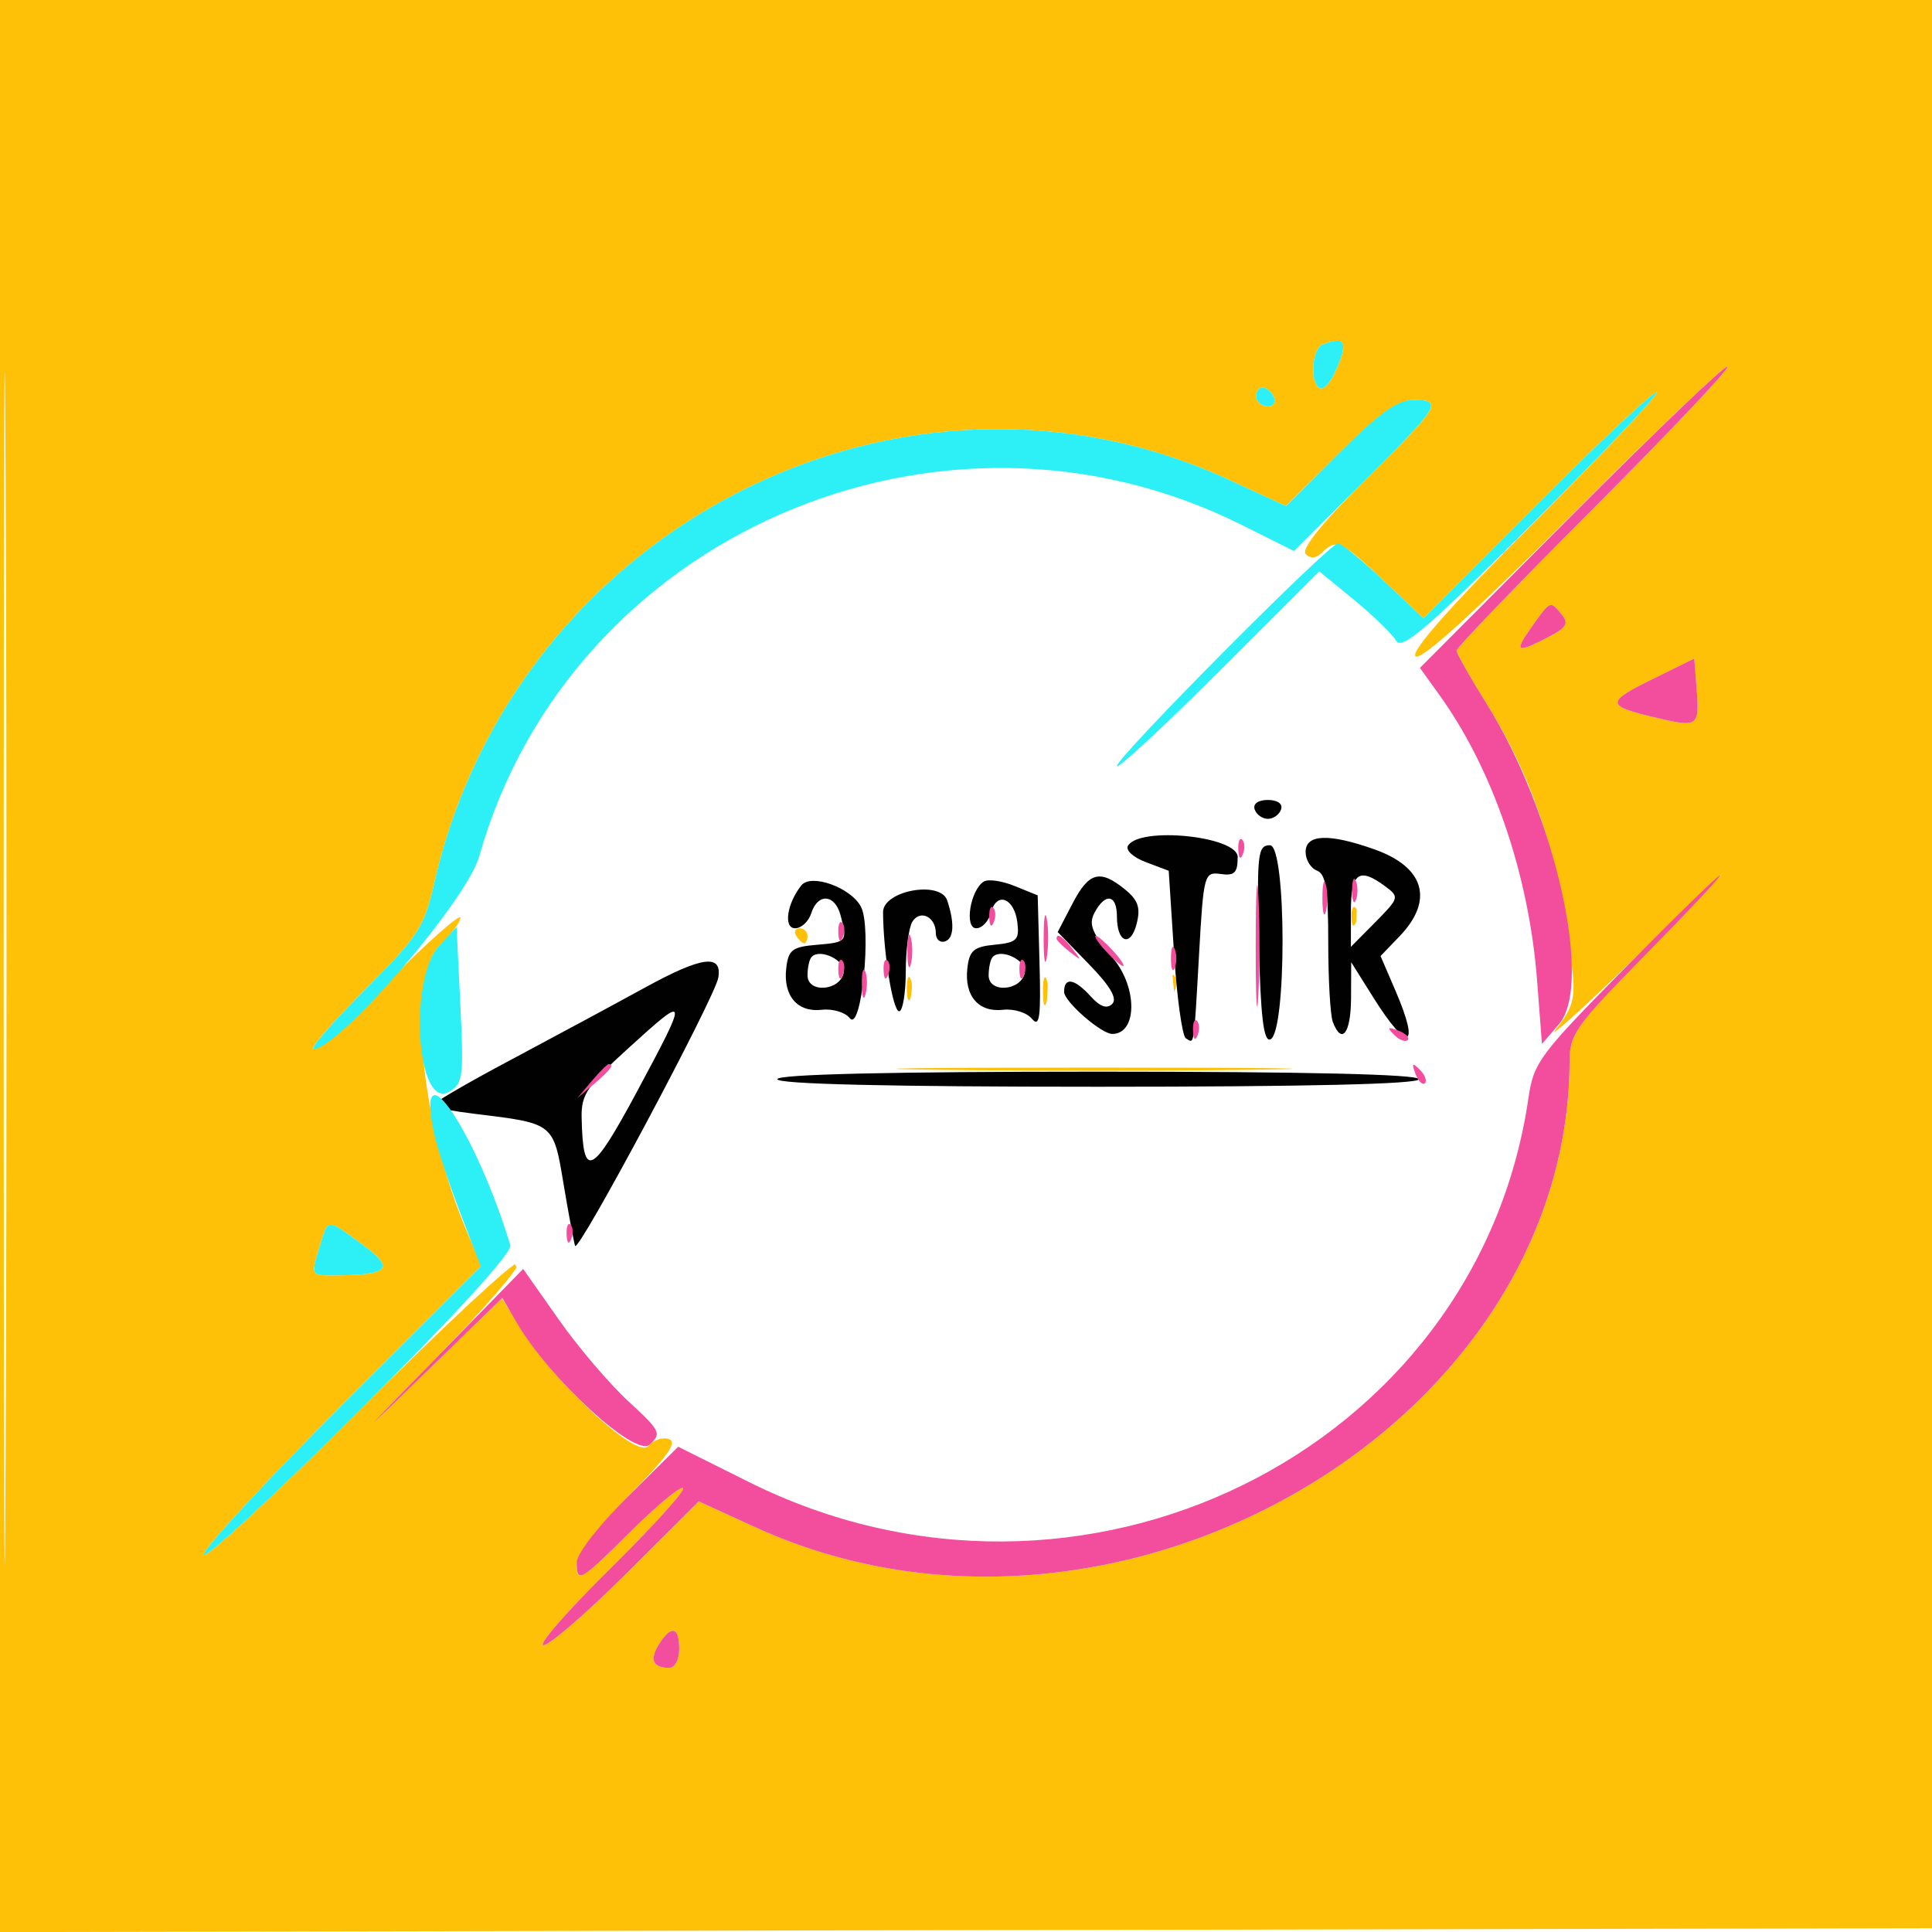
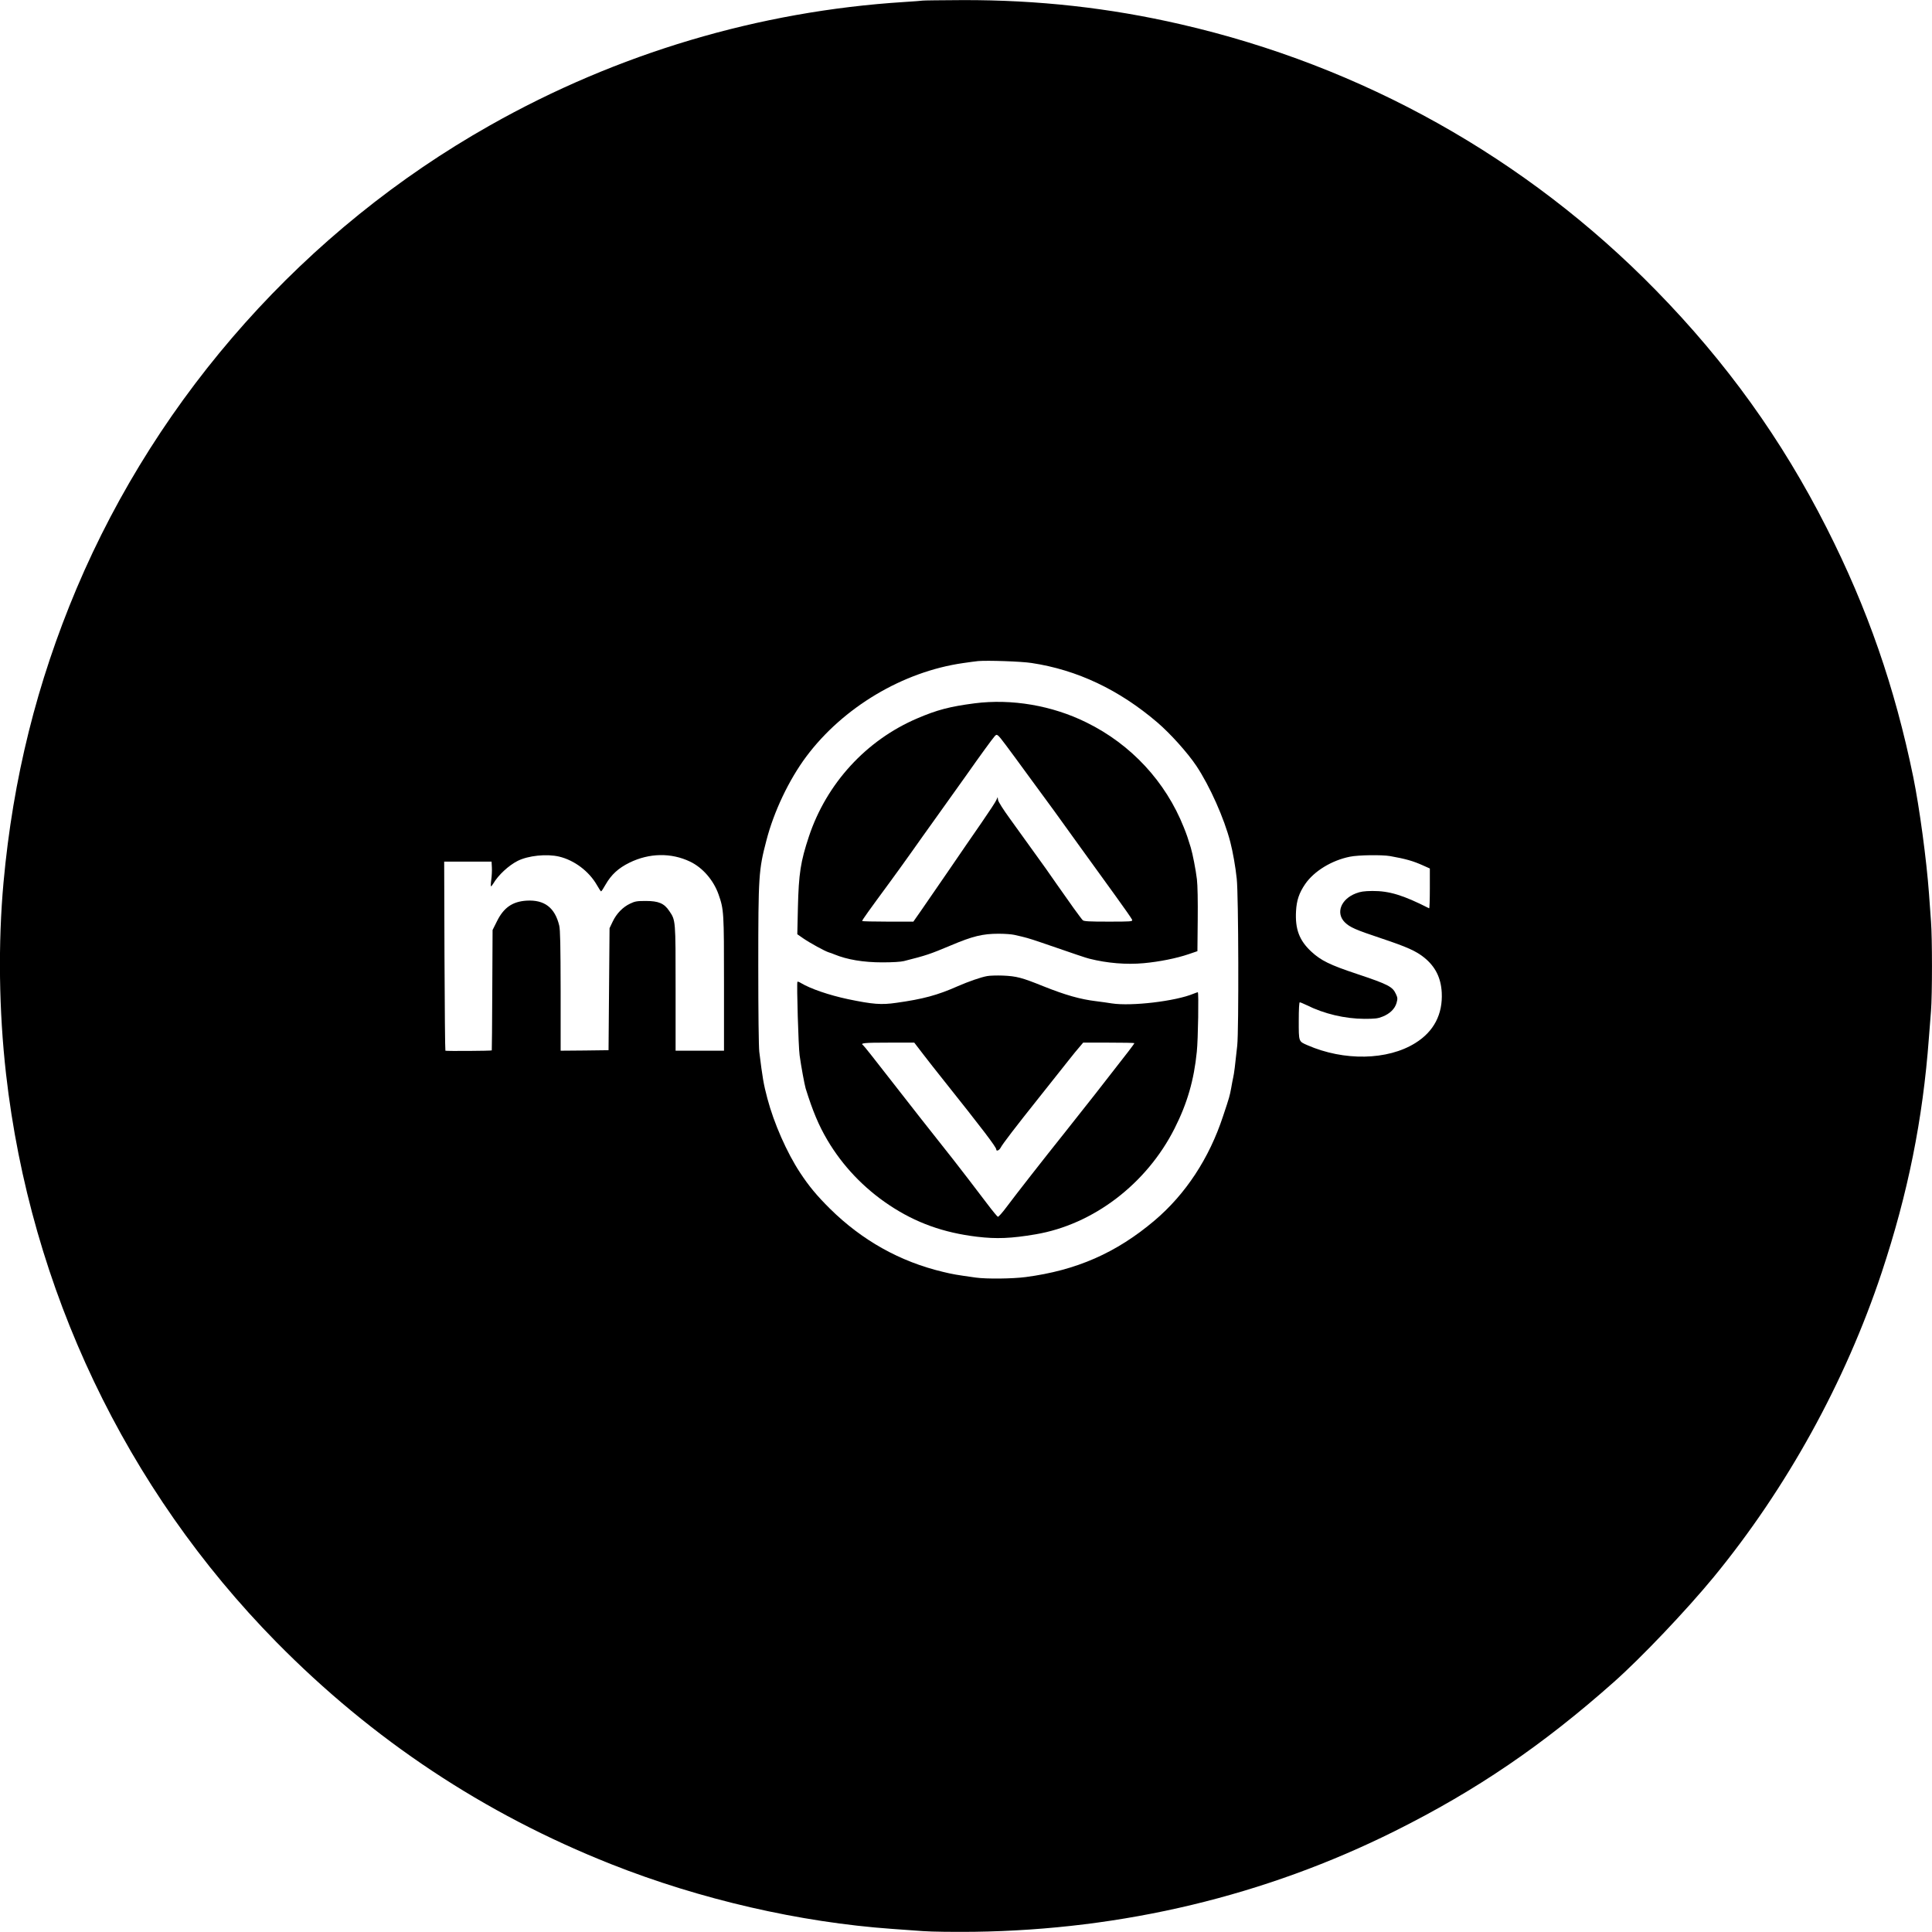
- <svg xmlns="http://www.w3.org/2000/svg" width="100px" height="100px" viewBox="0 0 100 100" version="1.1">
-   <g id="surface1">
-     <path style=" stroke:none;fill-rule:evenodd;fill:rgb(99.608%,75.686%,2.745%);fill-opacity:1;" d="M 0 50 L 0 100.004 L 50.098 99.902 L 100.195 99.805 L 100.293 49.902 L 100.395 0 L 0 0 L 0 50 M 0.191 50.195 C 0.191 77.695 0.234 88.887 0.293 75.066 C 0.352 61.246 0.352 38.746 0.293 25.066 C 0.234 11.387 0.191 22.695 0.191 50.195 M 68.457 17.836 C 67.906 18.059 67.789 19.766 68.301 20.082 C 68.484 20.195 68.836 19.844 69.082 19.305 C 69.816 17.699 69.664 17.348 68.457 17.836 M 81.438 26.57 C 76.254 31.758 73.527 34.23 73.266 33.969 C 73.008 33.711 75.086 31.363 79.5 26.945 C 83.145 23.297 85.949 20.312 85.734 20.312 C 85.52 20.312 82.719 22.941 79.508 26.156 L 73.676 32 L 71.625 30.062 C 69.438 27.992 69.164 27.867 68.438 28.594 C 68.129 28.902 67.836 28.93 67.586 28.68 C 67.332 28.426 68.402 27.094 70.711 24.797 C 74.559 20.969 74.715 20.703 73.152 20.703 C 72.359 20.703 71.391 21.395 69.324 23.449 L 66.562 26.191 L 63.652 24.852 C 46.789 17.066 26.707 27.23 22.484 45.676 C 21.953 48.004 21.688 48.414 18.875 51.242 C 17.203 52.922 16.008 54.297 16.211 54.297 C 16.418 54.297 18.215 52.676 20.207 50.691 C 22.199 48.707 23.828 47.273 23.828 47.5 C 23.828 47.727 23.375 48.336 22.824 48.855 C 21.031 50.539 21.727 58.051 24.211 63.848 L 24.926 65.512 L 17.734 72.695 C 13.781 76.645 10.547 80.141 10.547 80.461 C 10.547 80.785 14.145 77.453 18.539 73.062 C 22.938 68.668 26.664 65.203 26.82 65.363 C 26.98 65.523 25.098 67.711 22.637 70.227 C 18.457 74.504 18.418 74.555 22.07 71 L 25.98 67.199 L 27.031 68.852 C 28.891 71.773 32.984 75.539 33.555 74.848 C 33.824 74.527 34.309 74.367 34.633 74.492 C 35.07 74.66 34.535 75.41 32.578 77.383 C 31.125 78.848 29.91 80.406 29.875 80.844 C 29.789 82.008 30.008 81.883 32.695 79.223 C 34.035 77.891 35.234 76.902 35.359 77.023 C 35.48 77.148 33.777 79.027 31.574 81.203 C 29.367 83.379 27.82 85.156 28.129 85.156 C 28.441 85.156 30.379 83.48 32.434 81.434 L 36.168 77.711 L 39.082 79.043 C 57.52 87.484 81.172 73.953 81.242 54.922 C 81.25 53.527 81.578 53.062 85.246 49.258 L 89.242 45.117 L 84.398 49.805 C 81.734 52.383 80.008 53.926 80.562 53.234 C 81.387 52.203 81.539 51.676 81.395 50.305 C 80.793 44.645 79.43 40.383 76.934 36.402 C 76.086 35.047 75.391 33.82 75.391 33.672 C 75.391 33.527 78.59 30.203 82.5 26.289 C 86.41 22.371 89.523 19.082 89.418 18.973 C 89.309 18.867 85.719 22.285 81.438 26.57 M 65.078 20.25 C 64.941 20.469 65.023 20.766 65.254 20.91 C 65.855 21.281 66.242 20.773 65.742 20.273 C 65.461 19.992 65.242 19.984 65.078 20.25 M 79.297 32.422 C 78.348 33.758 78.469 33.84 80.125 32.984 C 81.086 32.484 81.219 32.27 80.84 31.812 C 80.23 31.078 80.266 31.062 79.297 32.422 M 85.645 35.094 C 83.105 36.336 83.102 36.523 85.566 37.113 C 87.914 37.676 87.973 37.637 87.816 35.637 L 87.695 34.086 L 85.645 35.094 M 69.953 47.492 C 69.973 47.949 70.062 48.039 70.188 47.73 C 70.301 47.449 70.289 47.109 70.156 46.98 C 70.027 46.852 69.938 47.082 69.953 47.492 M 41.211 48.438 C 41.344 48.652 41.531 48.828 41.625 48.828 C 41.719 48.828 41.797 48.652 41.797 48.438 C 41.797 48.223 41.609 48.047 41.383 48.047 C 41.156 48.047 41.078 48.223 41.211 48.438 M 46.938 51.172 C 46.938 51.711 47.023 51.93 47.133 51.66 C 47.242 51.391 47.242 50.953 47.133 50.684 C 47.023 50.414 46.938 50.633 46.938 51.172 M 53.984 51.367 C 53.988 52.012 54.078 52.227 54.176 51.848 C 54.277 51.469 54.27 50.941 54.164 50.676 C 54.055 50.41 53.973 50.723 53.984 51.367 M 60.578 51.008 C 60.598 51.465 60.688 51.559 60.812 51.246 C 60.926 50.965 60.914 50.625 60.781 50.496 C 60.652 50.367 60.562 50.598 60.578 51.008 M 48.34 55.371 C 52.906 55.434 60.375 55.434 64.941 55.371 C 69.508 55.309 65.773 55.258 56.641 55.258 C 47.508 55.258 43.773 55.309 48.34 55.371 M 16.508 64.648 C 16.09 66.012 16.094 66.016 17.32 66.012 C 20.156 66 20.465 65.652 18.75 64.41 C 16.84 63.023 17.012 63.008 16.508 64.648 M 34.102 85.113 C 33.609 85.906 33.793 86.328 34.637 86.328 C 34.93 86.328 35.156 85.906 35.156 85.352 C 35.156 84.188 34.738 84.094 34.102 85.113 " />
-     <path style=" stroke:none;fill-rule:evenodd;fill:rgb(100%,100%,100%);fill-opacity:1;" d="M 44.621 25.008 C 32.508 28.18 23.828 39.324 23.828 51.703 C 23.828 53.988 23.887 55.859 23.957 55.859 C 24.031 55.859 26.816 54.453 30.152 52.734 C 38.52 48.426 38.516 48.422 35.508 54.422 C 29.852 65.707 29.484 66.141 29.094 61.969 C 28.945 60.387 28.711 58.918 28.574 58.707 C 28.355 58.371 24.211 57.598 24.223 57.898 C 24.625 68.48 38.711 79.793 51.562 79.852 C 77.172 79.977 89.59 47.031 69.992 30.973 L 68.285 29.574 L 63.051 34.801 C 60.168 37.676 57.812 39.855 57.812 39.648 C 57.812 39.438 60.117 36.957 62.934 34.137 L 68.059 29 L 64.738 27.387 C 58.199 24.207 50.941 23.352 44.621 25.008 M 65.113 41.27 C 64.559 41.82 64.871 42.578 65.652 42.578 C 66.199 42.578 66.422 42.367 66.336 41.926 C 66.199 41.207 65.531 40.848 65.113 41.27 M 67.578 43.895 C 67.578 44.422 67.75 44.914 67.957 44.988 C 68.164 45.059 68.449 46.875 68.594 49.023 C 68.895 53.535 69.609 55.195 69.922 52.117 L 70.117 50.195 L 71.207 52.051 C 72.965 55.043 73.703 54.328 72.281 51.008 L 71.512 49.219 L 72.496 48.574 C 74.082 47.535 73.723 44.949 71.875 44.098 C 69.211 42.867 67.578 42.789 67.578 43.895 M 58.273 44.027 C 58.344 44.391 58.84 44.797 59.375 44.922 C 60.316 45.141 60.359 45.297 60.594 49.09 C 60.723 51.258 60.953 53.227 61.105 53.469 C 61.828 54.641 62.109 53.566 62.109 49.637 L 62.109 45.363 L 63.184 45.242 C 66.199 44.895 64.684 43.359 61.328 43.359 C 58.539 43.359 58.16 43.441 58.273 44.027 M 64.844 48.633 C 64.844 53.645 64.883 53.906 65.625 53.906 C 66.367 53.906 66.406 53.645 66.406 48.633 C 66.406 43.621 66.367 43.359 65.625 43.359 C 64.883 43.359 64.844 43.621 64.844 48.633 M 40.93 46.316 C 40.59 47.066 40.586 47.504 40.91 48.027 C 41.203 48.496 41.219 48.859 40.957 49.117 C 39.965 50.113 40.754 52.145 42.188 52.273 C 42.938 52.344 43.723 52.562 43.926 52.762 C 44.723 53.543 44.922 53.012 44.914 50.098 C 44.91 46.832 44.781 46.445 43.484 45.762 C 42.16 45.062 41.43 45.223 40.93 46.316 M 50.332 46.266 C 50.094 46.789 50 47.488 50.129 47.82 C 50.445 48.648 51.562 48.156 51.562 47.191 C 51.562 46.035 52.52 46.562 52.664 47.797 C 52.773 48.742 52.688 48.832 51.855 48.621 C 50.617 48.312 49.914 49.195 50.07 50.852 C 50.184 52.02 50.332 52.16 51.562 52.273 C 52.316 52.344 53.098 52.562 53.301 52.762 C 54.043 53.488 54.188 53.07 54.262 50.043 C 54.359 46.016 51.637 43.398 50.332 46.266 M 55.465 46.582 C 54.414 48.305 54.473 48.625 56.055 49.832 C 56.84 50.43 57.422 51.219 57.422 51.684 C 57.422 52.43 57.332 52.406 56.25 51.367 C 55.188 50.348 55.078 50.316 55.078 51.031 C 55.078 52.891 57.406 54.035 58.375 52.648 C 59.227 51.434 59.148 50.996 57.812 49.473 C 56.633 48.133 56.336 47.109 57 46.699 C 57.195 46.578 57.477 47.008 57.617 47.652 C 57.914 49.008 58.391 49.156 58.969 48.074 C 60.184 45.805 56.812 44.371 55.465 46.582 M 70.242 46.902 C 70.07 48.727 70.371 48.832 71.445 47.32 L 72.238 46.207 L 71.312 45.785 C 70.438 45.387 70.383 45.441 70.242 46.902 M 45.801 49.047 C 46.098 53.809 47.246 54.176 47.258 49.512 C 47.262 48.277 47.441 47.266 47.656 47.266 C 47.871 47.266 48.047 47.586 48.047 47.98 C 48.047 48.902 48.375 49.219 49.062 48.953 C 49.781 48.68 49.758 47.648 49 46.57 C 48.516 45.879 48.238 45.781 47.656 46.094 C 47.164 46.355 46.844 46.355 46.68 46.094 C 45.918 44.863 45.605 45.91 45.801 49.047 M 42.098 47.426 C 41.98 48.047 42.117 48.477 42.473 48.613 C 43.359 48.953 43.418 48.891 43.289 47.785 C 43.125 46.418 42.336 46.18 42.098 47.426 M 41.871 50.289 C 42.066 51.305 43.359 51.422 43.359 50.418 C 43.359 49.859 43.109 49.609 42.551 49.609 C 41.992 49.609 41.781 49.82 41.871 50.289 M 51.246 50.293 C 51.32 50.668 51.637 50.977 51.953 50.977 C 52.27 50.977 52.586 50.668 52.66 50.293 C 52.754 49.812 52.543 49.609 51.953 49.609 C 51.363 49.609 51.152 49.812 51.246 50.293 M 32.094 54.816 C 30.047 56.895 30.039 56.906 30.352 58.699 L 30.664 60.496 L 32.734 56.617 C 35.094 52.188 34.988 51.887 32.094 54.816 M 40.234 55.66 C 40.234 56.176 42.312 56.25 57.062 56.25 C 70.352 56.25 73.859 56.148 73.73 55.762 C 73.461 54.957 40.234 54.855 40.234 55.66 " />
-     <path style=" stroke:none;fill-rule:evenodd;fill:rgb(0.392%,0.392%,0.392%);fill-opacity:1;" d="M 64.941 41.895 C 65.031 42.164 65.34 42.383 65.625 42.383 C 65.91 42.383 66.219 42.164 66.309 41.895 C 66.406 41.605 66.129 41.406 65.625 41.406 C 65.121 41.406 64.844 41.605 64.941 41.895 M 58.387 43.77 C 58.242 44 58.652 44.379 59.312 44.625 L 60.492 45.07 L 60.766 49.301 C 60.914 51.629 61.191 53.625 61.379 53.742 C 61.828 54.02 61.785 54.297 62.062 49.414 C 62.297 45.242 62.328 45.121 63.184 45.238 C 63.898 45.34 64.062 45.176 64.062 44.359 C 64.062 43.285 59.012 42.762 58.387 43.77 M 67.578 44.098 C 67.578 44.504 67.844 44.938 68.164 45.062 C 68.625 45.238 68.75 46.035 68.75 48.785 C 68.75 50.707 68.855 52.559 68.988 52.898 C 69.449 54.105 69.922 53.488 69.93 51.66 L 69.938 49.805 L 71.102 51.66 C 72.871 54.477 73.52 54.293 72.254 51.336 L 71.457 49.484 L 72.449 48.453 C 74.234 46.586 73.73 44.875 71.125 43.957 C 68.773 43.125 67.578 43.176 67.578 44.098 M 65.16 48.852 C 65.246 52.59 65.402 53.914 65.746 53.801 C 66.605 53.516 66.594 43.75 65.734 43.75 C 65.098 43.75 65.051 44.176 65.16 48.852 M 41.477 45.828 C 40.727 46.77 40.543 48.047 41.156 48.047 C 41.48 48.047 41.855 47.695 41.992 47.266 C 42.324 46.219 43.211 46.273 43.504 47.363 C 43.871 48.734 43.84 48.773 42.285 48.902 C 41.004 49.008 40.805 49.16 40.695 50.121 C 40.531 51.547 41.277 52.414 42.543 52.266 C 43.102 52.203 43.75 52.398 43.984 52.699 C 44.586 53.469 45.133 48 44.562 46.93 C 44.027 45.93 41.98 45.199 41.477 45.828 M 50.914 45.633 C 50.215 46.09 49.906 48.047 50.531 48.047 C 50.836 48.047 51.176 47.676 51.297 47.227 C 51.586 46.121 52.508 46.484 52.66 47.758 C 52.766 48.652 52.625 48.789 51.488 48.898 C 50.398 49.004 50.176 49.195 50.07 50.121 C 49.906 51.547 50.652 52.414 51.918 52.266 C 52.477 52.203 53.148 52.41 53.414 52.734 C 53.809 53.207 53.883 52.656 53.805 49.832 L 53.711 46.344 L 52.516 45.859 C 51.859 45.59 51.137 45.488 50.914 45.633 M 55.508 46.777 L 54.746 48.242 L 56.359 49.902 C 57.465 51.035 57.844 51.688 57.57 51.961 C 57.297 52.234 56.941 52.113 56.453 51.57 C 55.613 50.645 55.078 50.555 55.078 51.34 C 55.078 51.84 57 53.516 57.57 53.516 C 58.863 53.516 58.891 51.137 57.617 49.605 C 56.512 48.285 56.332 47.844 56.656 47.234 C 57.215 46.191 57.812 46.297 57.812 47.438 C 57.812 48.801 58.523 49.055 58.836 47.801 C 59.043 46.977 58.906 46.586 58.219 46.027 C 56.926 44.98 56.359 45.141 55.508 46.777 M 69.922 47.16 L 69.922 49.008 L 71.191 47.727 C 72.422 46.48 72.438 46.426 71.703 45.879 C 70.344 44.867 69.922 45.172 69.922 47.16 M 45.707 47.215 C 45.715 49.273 46.211 52.344 46.539 52.344 C 46.723 52.344 46.879 51.422 46.883 50.293 C 46.883 49.164 47.039 48 47.227 47.703 C 47.633 47.062 48.438 47.457 48.438 48.297 C 48.438 48.625 48.656 48.816 48.926 48.723 C 49.375 48.566 49.414 47.762 49.027 46.605 C 48.676 45.555 45.703 46.098 45.707 47.215 M 42.016 49.523 C 41.895 49.641 41.797 50.074 41.797 50.484 C 41.797 51.422 43.484 51.297 43.668 50.344 C 43.785 49.727 42.465 49.07 42.016 49.523 M 51.391 49.523 C 51.27 49.641 51.172 50.074 51.172 50.484 C 51.172 51.422 52.859 51.297 53.043 50.344 C 53.16 49.727 51.84 49.07 51.391 49.523 M 33.398 51.109 C 31.895 51.934 28.762 53.621 26.438 54.859 C 24.109 56.094 22.273 57.172 22.355 57.25 C 22.438 57.332 23.438 57.512 24.578 57.652 C 28.688 58.152 28.641 58.113 29.172 61.297 C 29.434 62.859 29.703 64.297 29.766 64.484 C 29.914 64.922 37.008 51.633 37.18 50.602 C 37.383 49.359 36.328 49.504 33.398 51.109 M 32.52 54.258 C 30.398 56.188 30.082 56.656 30.105 57.828 C 30.172 61.09 30.617 60.883 32.977 56.488 C 35.664 51.48 35.648 51.414 32.52 54.258 M 40.234 55.859 C 40.234 56.113 46.027 56.25 56.836 56.25 C 67.645 56.25 73.438 56.113 73.438 55.859 C 73.438 55.605 67.645 55.469 56.836 55.469 C 46.027 55.469 40.234 55.605 40.234 55.859 " />
-     <path style=" stroke:none;fill-rule:evenodd;fill:rgb(17.255%,94.118%,96.078%);fill-opacity:1;" d="M 68.457 17.836 C 67.906 18.059 67.789 19.766 68.301 20.082 C 68.484 20.195 68.836 19.844 69.082 19.305 C 69.816 17.699 69.664 17.348 68.457 17.836 M 65.078 20.25 C 64.941 20.469 65.023 20.766 65.254 20.91 C 65.855 21.281 66.242 20.773 65.742 20.273 C 65.461 19.992 65.242 19.984 65.078 20.25 M 79.508 26.156 L 73.676 32 L 71.625 30.062 C 70.5 28.996 69.434 28.125 69.258 28.125 C 68.801 28.125 57.812 39.188 57.812 39.648 C 57.812 39.855 60.168 37.676 63.051 34.801 L 68.285 29.574 L 70.094 31.055 C 71.086 31.871 72.062 32.82 72.262 33.164 C 72.555 33.672 73.863 32.551 79.375 27.051 C 83.09 23.344 85.953 20.312 85.734 20.312 C 85.52 20.312 82.719 22.941 79.508 26.156 M 69.316 23.449 L 66.57 26.195 L 63.656 24.852 C 46.789 17.066 26.707 27.227 22.484 45.676 C 21.953 48.004 21.688 48.414 18.875 51.242 C 17.203 52.922 16.016 54.297 16.227 54.297 C 17.539 54.297 24.164 46.602 24.801 44.336 C 29.48 27.727 48.648 19.379 64.242 27.156 L 66.973 28.52 L 70.594 24.914 C 74.566 20.957 74.723 20.703 73.141 20.703 C 72.328 20.703 71.391 21.375 69.316 23.449 M 22.754 48.918 C 21.121 50.66 21.562 57.492 23.246 56.508 C 23.965 56.09 24.008 55.75 23.828 52.016 L 23.633 47.98 L 22.754 48.918 M 22.465 58.66 C 22.617 59.375 23.223 61.219 23.812 62.754 L 24.887 65.551 L 17.719 72.711 C 13.773 76.652 10.547 80.141 10.547 80.461 C 10.547 80.785 14.156 77.445 18.57 73.043 C 23.652 67.973 26.527 64.824 26.414 64.453 C 24.629 58.543 21.453 53.887 22.465 58.66 M 16.508 64.648 C 16.09 66.012 16.094 66.016 17.32 66.012 C 20.156 66 20.465 65.652 18.75 64.41 C 16.84 63.023 17.012 63.008 16.508 64.648 " />
-     <path style=" stroke:none;fill-rule:evenodd;fill:rgb(95.294%,30.196%,61.961%);fill-opacity:1;" d="M 81.359 26.676 L 73.496 34.57 L 74.48 35.938 C 77.262 39.789 79.137 45.254 79.559 50.746 L 79.812 54.035 L 80.691 53.012 C 82.484 50.93 80.48 42.059 76.934 36.402 C 76.086 35.047 75.391 33.82 75.391 33.672 C 75.391 33.527 78.59 30.203 82.5 26.289 C 86.41 22.371 89.523 19.082 89.418 18.973 C 89.309 18.867 85.684 22.332 81.359 26.676 M 79.297 32.422 C 78.348 33.758 78.469 33.84 80.125 32.984 C 81.086 32.484 81.219 32.27 80.84 31.812 C 80.23 31.078 80.266 31.062 79.297 32.422 M 85.645 35.094 C 83.105 36.336 83.102 36.523 85.566 37.113 C 87.914 37.676 87.973 37.637 87.816 35.637 L 87.695 34.086 L 85.645 35.094 M 64.094 43.977 C 64.113 44.434 64.203 44.523 64.328 44.215 C 64.441 43.934 64.43 43.594 64.297 43.465 C 64.168 43.336 64.078 43.566 64.094 43.977 M 64.996 49.023 C 64.996 51.816 65.059 52.906 65.133 51.449 C 65.211 49.988 65.207 47.703 65.133 46.371 C 65.055 45.035 64.996 46.23 64.996 49.023 M 68.449 46.484 C 68.449 47.234 68.531 47.543 68.629 47.168 C 68.727 46.793 68.727 46.176 68.629 45.801 C 68.531 45.426 68.449 45.73 68.449 46.484 M 69.984 46.094 C 69.984 46.629 70.074 46.852 70.18 46.582 C 70.289 46.312 70.289 45.875 70.18 45.605 C 70.074 45.336 69.984 45.555 69.984 46.094 M 84.113 50.098 C 79.668 54.609 79.383 54.992 79.113 56.832 C 76.445 75.156 55.898 85.27 38.742 76.699 L 35.102 74.883 L 32.477 77.484 C 30.992 78.957 29.855 80.422 29.855 80.863 C 29.855 81.977 29.992 81.898 32.695 79.223 C 34.035 77.891 35.234 76.902 35.359 77.023 C 35.48 77.148 33.777 79.027 31.574 81.203 C 29.367 83.379 27.82 85.156 28.129 85.156 C 28.441 85.156 30.379 83.48 32.434 81.434 L 36.168 77.711 L 39.082 79.043 C 57.52 87.484 81.172 73.953 81.242 54.922 C 81.25 53.523 81.562 53.082 85.23 49.355 C 87.418 47.133 89.125 45.312 89.02 45.312 C 88.914 45.312 86.707 47.465 84.113 50.098 M 51.203 47.492 C 51.223 47.949 51.312 48.039 51.438 47.73 C 51.551 47.449 51.539 47.109 51.406 46.98 C 51.277 46.852 51.188 47.082 51.203 47.492 M 54.02 48.633 C 54.02 49.707 54.098 50.102 54.188 49.508 C 54.277 48.914 54.273 48.035 54.18 47.555 C 54.09 47.074 54.016 47.559 54.02 48.633 M 43.391 48.273 C 43.41 48.73 43.5 48.82 43.625 48.512 C 43.738 48.23 43.727 47.891 43.594 47.762 C 43.465 47.633 43.375 47.863 43.391 48.273 M 46.965 49.219 C 46.965 49.969 47.047 50.277 47.145 49.902 C 47.242 49.527 47.242 48.91 47.145 48.535 C 47.047 48.16 46.965 48.465 46.965 49.219 M 54.688 48.586 C 54.688 48.664 54.996 48.973 55.371 49.27 C 55.992 49.754 56.004 49.742 55.52 49.121 C 55.008 48.469 54.688 48.266 54.688 48.586 M 57.227 49.219 C 57.617 49.648 58.023 50 58.129 50 C 58.234 50 58.008 49.648 57.617 49.219 C 57.227 48.789 56.82 48.438 56.715 48.438 C 56.609 48.438 56.836 48.789 57.227 49.219 M 60.609 49.609 C 60.609 50.148 60.699 50.367 60.805 50.098 C 60.914 49.828 60.914 49.391 60.805 49.121 C 60.699 48.852 60.609 49.07 60.609 49.609 M 43.391 50.227 C 43.41 50.684 43.5 50.777 43.625 50.465 C 43.738 50.184 43.727 49.844 43.594 49.715 C 43.465 49.586 43.375 49.816 43.391 50.227 M 45.734 50.227 C 45.754 50.684 45.844 50.777 45.969 50.465 C 46.082 50.184 46.07 49.844 45.938 49.715 C 45.809 49.586 45.719 49.816 45.734 50.227 M 52.766 50.227 C 52.785 50.684 52.875 50.777 53 50.465 C 53.113 50.184 53.102 49.844 52.969 49.715 C 52.84 49.586 52.75 49.816 52.766 50.227 M 44.609 50.977 C 44.617 51.621 44.703 51.836 44.801 51.457 C 44.902 51.078 44.895 50.551 44.789 50.285 C 44.68 50.02 44.598 50.332 44.609 50.977 M 61.75 53.352 C 61.77 53.809 61.859 53.902 61.984 53.59 C 62.098 53.309 62.086 52.969 61.953 52.84 C 61.824 52.711 61.734 52.941 61.75 53.352 M 72.16 53.562 C 72.426 53.832 72.742 53.949 72.863 53.832 C 72.98 53.711 72.766 53.492 72.379 53.344 C 71.824 53.133 71.777 53.18 72.16 53.562 M 30.625 55.957 L 29.883 56.836 L 30.762 56.094 C 31.586 55.391 31.82 55.078 31.504 55.078 C 31.43 55.078 31.035 55.473 30.625 55.957 M 73.266 55.582 C 73.414 55.969 73.633 56.184 73.754 56.066 C 73.871 55.945 73.754 55.629 73.484 55.363 C 73.102 54.98 73.055 55.027 73.266 55.582 M 29.328 63.898 C 29.348 64.355 29.438 64.445 29.562 64.137 C 29.676 63.855 29.664 63.516 29.531 63.387 C 29.402 63.258 29.312 63.488 29.328 63.898 M 22.621 70.242 C 18.391 74.57 18.363 74.609 22.082 70.992 L 26 67.18 L 26.742 68.453 C 28.43 71.352 32.883 75.445 33.621 74.777 C 34.258 74.203 34.188 74.062 32.523 72.531 C 31.547 71.633 29.922 69.727 28.914 68.289 L 27.078 65.68 L 22.621 70.242 M 34.102 85.113 C 33.609 85.906 33.793 86.328 34.637 86.328 C 34.93 86.328 35.156 85.906 35.156 85.352 C 35.156 84.188 34.738 84.094 34.102 85.113 " />
+ <svg xmlns="http://www.w3.org/2000/svg" version="1.0" width="1916pt" height="1916pt" viewBox="0 0 1916 1916" preserveAspectRatio="xMidYMid meet">
+   <g transform="translate(0,1916) scale(0.1,-0.1)" fill="#000000" stroke="none">
+     <path d="M9150 19154 c-8 -2 -91 -8 -185 -14 -1438 -91 -2843 -509 -4107 -1224 -1825 -1030 -3283 -2664 -4098 -4591 -394 -934 -631 -1885 -725 -2915 -55 -606 -46 -1276 25 -1902 242 -2130 1186 -4113 2680 -5632 956 -971 2059 -1703 3320 -2203 883 -350 1871 -577 2785 -642 77 -5 214 -15 305 -22 101 -7 299 -9 510 -7 1477 20 2888 358 4173 999 808 403 1467 852 2172 1478 274 243 720 713 991 1042 723 881 1304 1933 1665 3019 260 784 408 1516 468 2325 6 77 15 198 21 268 13 163 13 727 0 889 -5 68 -14 193 -20 278 -24 330 -94 851 -156 1155 -183 891 -453 1669 -859 2470 -445 878 -994 1642 -1693 2356 -1284 1313 -2911 2224 -4712 2638 -711 164 -1417 242 -2164 240 -210 -1 -388 -3 -396 -5z m1080 -6569 c452 -68 868 -265 1247 -589 129 -110 302 -303 388 -432 133 -200 276 -521 336 -754 25 -96 52 -248 64 -365 18 -159 21 -1497 5 -1653 -21 -199 -31 -278 -40 -317 -5 -22 -14 -69 -20 -105 -15 -80 -17 -89 -81 -280 -137 -417 -371 -773 -679 -1034 -379 -321 -775 -495 -1279 -561 -131 -17 -388 -20 -494 -5 -193 27 -229 33 -327 57 -424 101 -800 311 -1119 626 -131 130 -209 224 -297 358 -131 199 -259 490 -324 736 -38 143 -48 204 -80 462 -6 51 -10 388 -10 855 0 891 4 948 80 1239 74 288 224 603 396 834 365 488 956 841 1554 927 58 9 125 17 150 20 91 8 428 -3 530 -19z m-4685 -1920 c151 -36 297 -146 375 -283 19 -34 38 -62 41 -62 4 0 24 30 45 68 57 99 127 163 237 217 196 96 413 100 601 10 125 -60 232 -184 282 -325 53 -152 54 -173 54 -887 l0 -663 -240 0 -240 0 0 618 c0 682 1 674 -63 768 -50 75 -106 99 -232 99 -87 0 -107 -3 -155 -26 -73 -34 -136 -99 -174 -179 l-31 -65 -5 -605 -5 -605 -237 -3 -238 -2 0 592 c-1 459 -4 606 -14 649 -43 178 -147 258 -325 247 -139 -9 -226 -69 -293 -205 l-43 -86 -3 -596 c-1 -327 -4 -596 -5 -598 -6 -5 -455 -8 -460 -3 -3 3 -7 426 -9 940 l-3 935 235 0 235 0 3 -57 c2 -31 -1 -86 -6 -123 -5 -36 -6 -65 -2 -65 3 0 13 13 23 29 49 83 150 177 240 223 105 53 288 72 412 43z m8241 5 c156 -28 227 -48 327 -93 l67 -30 0 -199 c0 -110 -3 -198 -7 -196 -257 131 -396 173 -563 172 -84 -1 -117 -6 -164 -24 -148 -57 -201 -194 -110 -286 51 -50 105 -74 360 -159 260 -87 347 -126 430 -193 109 -89 164 -199 172 -345 11 -215 -78 -387 -262 -501 -275 -172 -708 -180 -1071 -21 -87 38 -85 32 -85 241 0 119 4 184 10 184 6 0 36 -13 68 -28 174 -87 380 -135 572 -136 106 0 134 3 181 22 73 29 122 77 139 136 11 41 11 51 -6 87 -33 74 -75 96 -389 201 -268 89 -356 133 -451 221 -119 111 -161 223 -151 402 6 106 30 179 91 268 88 128 263 235 444 271 82 17 317 20 398 6z" />
+     <path d="M9665 12185 c-246 -32 -372 -65 -570 -150 -505 -216 -898 -645 -1073 -1171 -82 -247 -101 -367 -109 -704 l-6 -265 59 -41 c67 -46 216 -128 254 -139 14 -4 39 -13 55 -20 127 -52 287 -79 475 -79 102 0 184 5 215 13 225 57 254 67 464 155 218 92 316 116 474 116 60 0 129 -5 155 -11 117 -26 144 -34 262 -74 360 -124 448 -154 485 -163 175 -44 366 -60 538 -44 153 14 325 48 447 90 l85 29 3 309 c2 187 -1 346 -8 404 -11 94 -43 256 -61 315 -29 95 -40 128 -69 200 -180 453 -523 823 -965 1040 -341 169 -743 237 -1110 190z m313 -418 c38 -51 143 -193 233 -317 91 -124 199 -272 242 -330 42 -58 160 -222 263 -365 103 -143 259 -359 347 -480 88 -121 162 -228 165 -237 4 -17 -12 -18 -236 -18 -192 0 -243 3 -254 14 -8 7 -49 63 -92 122 -117 165 -235 333 -275 391 -39 55 -164 229 -352 489 -68 93 -119 174 -121 190 l-4 29 -13 -29 c-6 -16 -73 -118 -147 -225 -75 -108 -225 -326 -334 -486 -109 -159 -231 -336 -270 -392 l-72 -103 -254 0 c-140 0 -254 3 -254 6 0 10 67 103 270 379 53 72 152 209 220 305 68 96 162 229 210 295 212 296 249 348 339 475 125 178 250 350 274 377 25 28 27 27 115 -90z" />
+     <path d="M9790 9480 c-63 -11 -185 -54 -291 -100 -203 -90 -345 -128 -609 -165 -150 -22 -234 -15 -480 36 -188 40 -372 103 -467 160 -17 11 -33 16 -35 12 -8 -18 10 -647 22 -729 15 -109 48 -288 60 -329 70 -224 129 -365 215 -511 151 -256 362 -478 615 -646 263 -175 537 -273 870 -313 192 -23 339 -17 580 24 572 97 1100 499 1378 1049 126 249 193 480 221 762 13 122 20 590 10 590 -3 0 -23 -7 -43 -15 -177 -74 -615 -126 -810 -96 -33 6 -104 15 -156 22 -158 19 -305 61 -525 149 -213 86 -264 99 -400 105 -60 2 -130 0 -155 -5z m-634 -776 c49 -64 138 -177 198 -252 392 -492 526 -668 526 -691 0 -22 30 -10 44 18 21 39 144 200 380 496 109 138 238 299 285 359 47 60 101 126 120 147 l33 39 254 0 c140 0 254 -2 254 -5 0 -3 -27 -40 -60 -83 -210 -272 -452 -580 -621 -792 -234 -293 -488 -618 -589 -753 -40 -54 -78 -96 -84 -94 -6 2 -54 60 -106 129 -139 183 -260 341 -337 439 -37 48 -105 133 -150 190 -45 57 -123 156 -173 219 -50 63 -196 251 -326 417 -129 167 -239 305 -245 308 -32 21 13 25 249 25 l259 0 89 -116z" />
  </g>
</svg>
